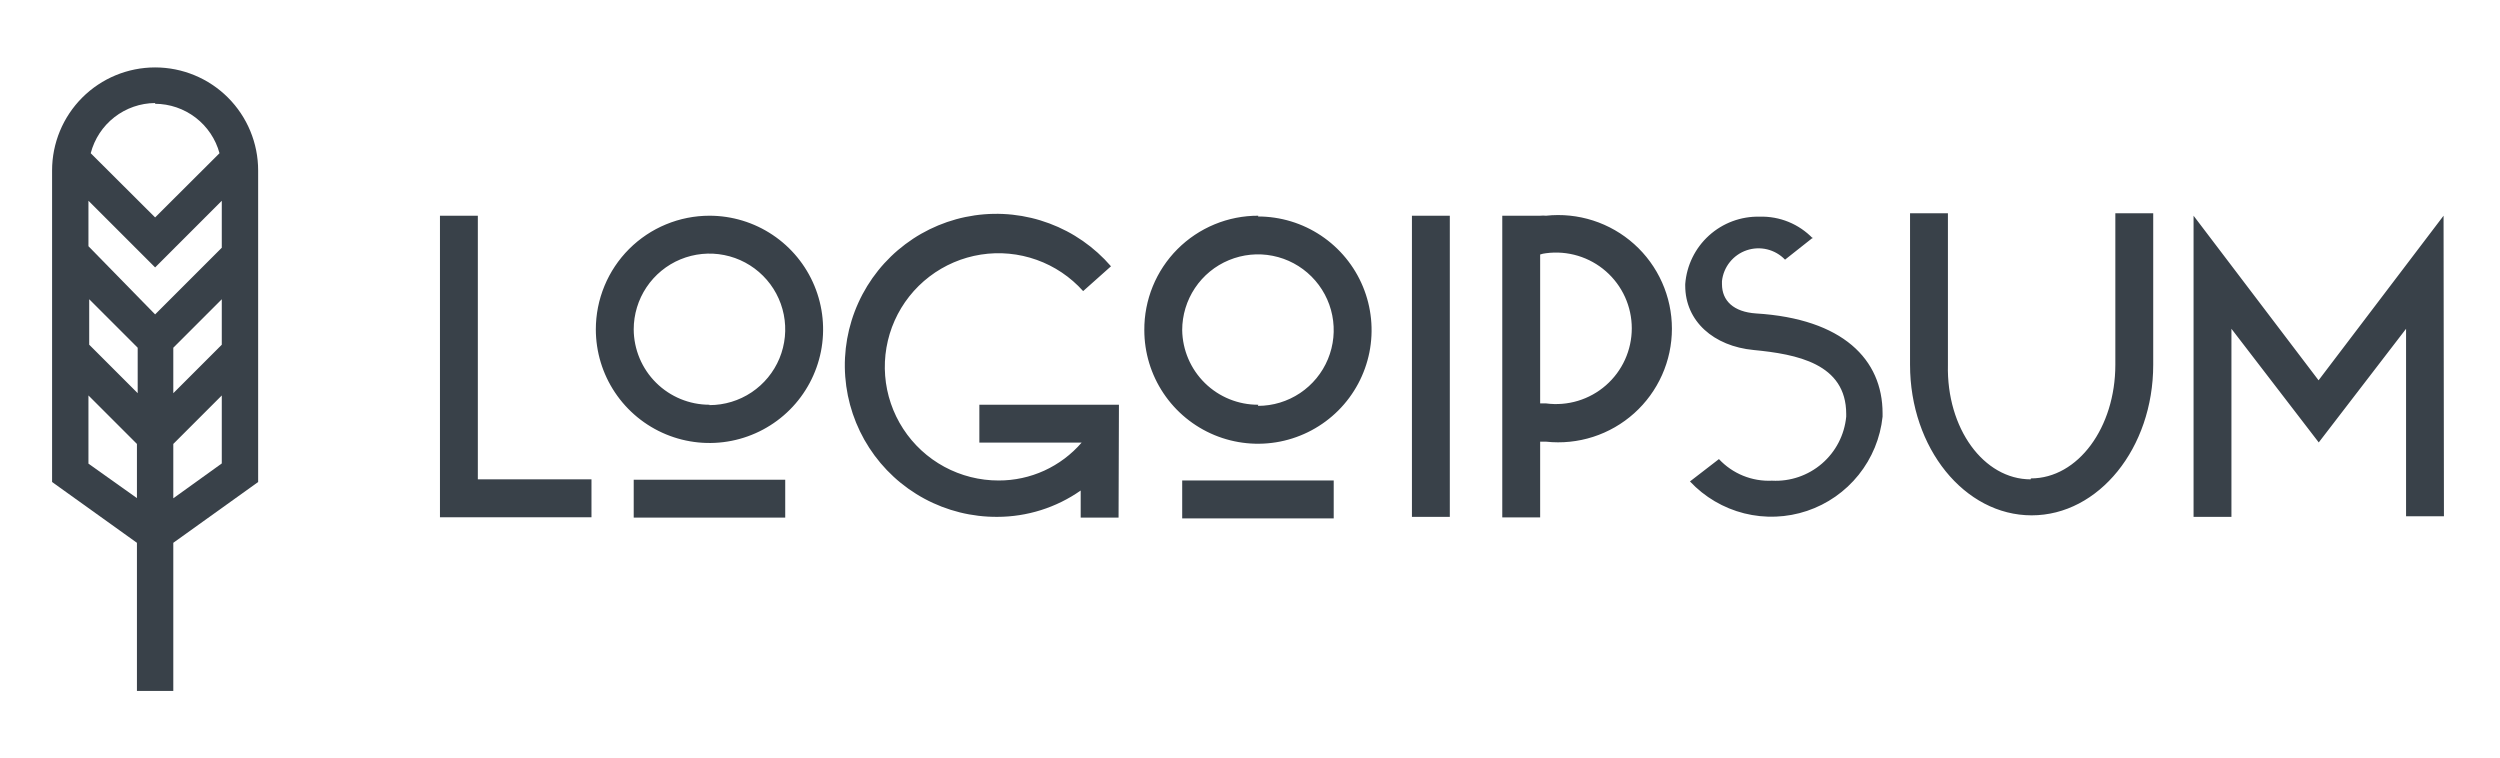
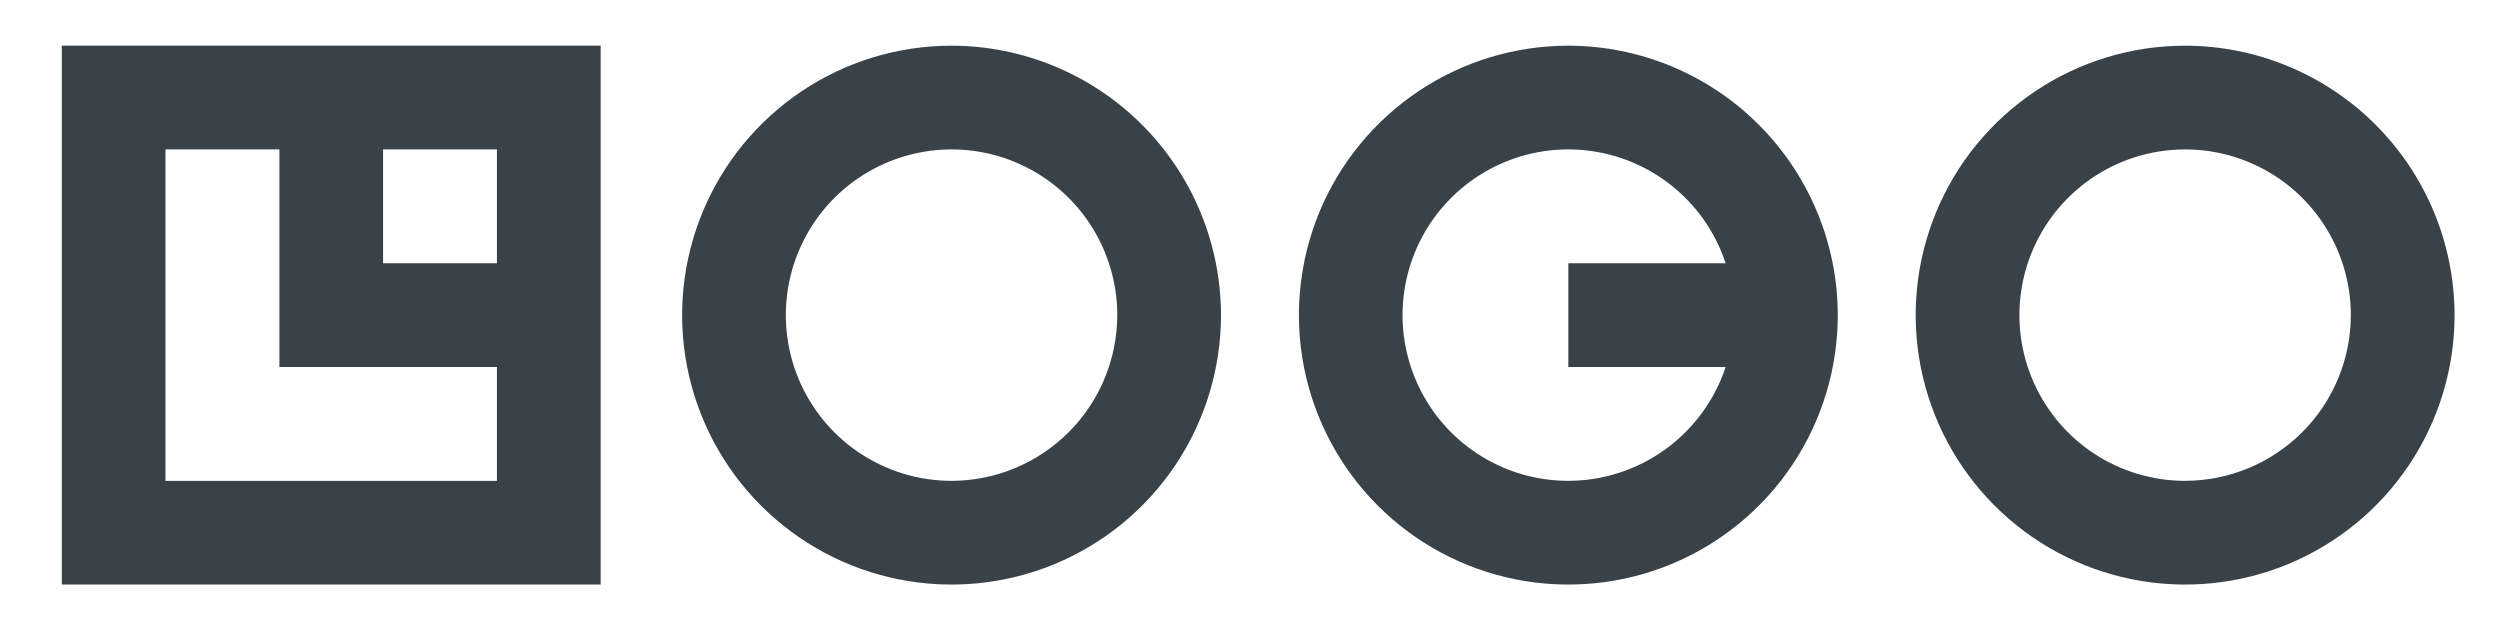
- <svg xmlns="http://www.w3.org/2000/svg" id="logo-5" width="132" height="40" viewBox="0 0 132 40" fill="none">
-   <path d="M23.23 11.39H25.23V25.31H31.23V27.31H23.23V11.39ZM37.46 11.39C38.647 11.39 39.807 11.742 40.793 12.401C41.78 13.06 42.549 13.998 43.003 15.094C43.457 16.19 43.576 17.397 43.345 18.561C43.113 19.724 42.542 20.794 41.703 21.633C40.864 22.472 39.794 23.043 38.63 23.275C37.467 23.506 36.26 23.387 35.164 22.933C34.068 22.479 33.13 21.71 32.471 20.723C31.812 19.737 31.46 18.577 31.46 17.39C31.46 16.602 31.615 15.822 31.917 15.094C32.218 14.366 32.66 13.704 33.217 13.147C33.775 12.59 34.436 12.148 35.164 11.847C35.892 11.545 36.672 11.39 37.46 11.39V11.39ZM37.46 21.39C38.251 21.39 39.025 21.155 39.682 20.716C40.34 20.276 40.853 19.652 41.156 18.921C41.458 18.19 41.538 17.386 41.383 16.61C41.229 15.834 40.848 15.121 40.288 14.562C39.729 14.002 39.016 13.621 38.24 13.467C37.464 13.312 36.66 13.392 35.929 13.694C35.198 13.997 34.574 14.51 34.134 15.168C33.695 15.825 33.46 16.599 33.46 17.39C33.465 18.447 33.889 19.46 34.639 20.206C35.388 20.951 36.403 21.37 37.46 21.37V21.39ZM33.46 25.33H41.46V27.33H33.46V25.33ZM59.06 27.33H57.06V25.9C55.77 26.803 54.234 27.288 52.66 27.29C51.318 27.299 49.994 26.97 48.812 26.333C47.63 25.697 46.628 24.773 45.897 23.647C45.166 22.521 44.73 21.229 44.629 19.89C44.528 18.551 44.766 17.209 45.321 15.986C45.875 14.763 46.728 13.7 47.802 12.894C48.875 12.087 50.135 11.564 51.463 11.372C52.792 11.18 54.148 11.326 55.405 11.796C56.663 12.265 57.782 13.044 58.66 14.06L57.19 15.37C56.522 14.624 55.679 14.056 54.736 13.72C53.793 13.383 52.78 13.287 51.791 13.442C50.802 13.597 49.867 13.997 49.072 14.605C48.276 15.214 47.646 16.012 47.238 16.926C46.83 17.841 46.658 18.843 46.736 19.841C46.815 20.839 47.142 21.802 47.688 22.641C48.234 23.481 48.981 24.17 49.862 24.647C50.743 25.123 51.729 25.372 52.73 25.37C53.561 25.372 54.383 25.194 55.139 24.849C55.895 24.503 56.567 23.999 57.11 23.37H51.71V21.37H59.08L59.06 27.33ZM66.42 11.43C67.607 11.43 68.767 11.782 69.753 12.441C70.74 13.101 71.509 14.037 71.963 15.134C72.417 16.23 72.536 17.437 72.305 18.601C72.073 19.764 71.502 20.834 70.663 21.673C69.823 22.512 68.754 23.083 67.591 23.315C66.427 23.546 65.22 23.427 64.124 22.973C63.028 22.519 62.09 21.75 61.431 20.763C60.772 19.777 60.42 18.617 60.42 17.43C60.415 16.637 60.567 15.851 60.867 15.117C61.167 14.383 61.61 13.716 62.17 13.154C62.73 12.593 63.396 12.148 64.129 11.845C64.861 11.542 65.647 11.387 66.44 11.39L66.42 11.43ZM66.42 21.43C67.211 21.43 67.984 21.195 68.642 20.756C69.3 20.316 69.813 19.692 70.115 18.961C70.418 18.23 70.498 17.426 70.343 16.65C70.189 15.874 69.808 15.161 69.248 14.602C68.689 14.042 67.976 13.661 67.2 13.507C66.424 13.352 65.62 13.432 64.889 13.735C64.158 14.037 63.534 14.55 63.094 15.208C62.655 15.866 62.42 16.639 62.42 17.43C62.436 18.484 62.867 19.489 63.62 20.227C64.372 20.965 65.386 21.375 66.44 21.37L66.42 21.43ZM62.42 25.37H70.42V27.37H62.42V25.37ZM74.55 11.39H76.55V27.29H74.55V11.39ZM79.32 11.39H81.32C81.423 11.379 81.527 11.379 81.63 11.39C82.468 11.299 83.315 11.386 84.117 11.644C84.919 11.902 85.657 12.327 86.284 12.889C86.912 13.452 87.413 14.141 87.756 14.91C88.1 15.679 88.277 16.512 88.277 17.355C88.277 18.198 88.1 19.031 87.756 19.8C87.413 20.569 86.912 21.258 86.284 21.821C85.657 22.383 84.919 22.808 84.117 23.066C83.315 23.324 82.468 23.411 81.63 23.32H81.32V27.32H79.32V11.39ZM81.32 13.39V21.3H81.63C82.195 21.375 82.769 21.329 83.315 21.164C83.86 20.999 84.364 20.72 84.793 20.344C85.222 19.969 85.565 19.506 85.801 18.987C86.036 18.468 86.158 17.905 86.158 17.335C86.158 16.765 86.036 16.202 85.801 15.683C85.565 15.164 85.222 14.701 84.793 14.326C84.364 13.95 83.86 13.671 83.315 13.506C82.769 13.341 82.195 13.295 81.63 13.37C81.521 13.381 81.414 13.405 81.31 13.44L81.32 13.39ZM95.73 12.54L94.25 13.71C93.995 13.443 93.668 13.255 93.31 13.167C92.951 13.079 92.575 13.096 92.225 13.214C91.875 13.333 91.567 13.549 91.336 13.837C91.104 14.125 90.96 14.473 90.92 14.84V15C90.92 15.88 91.53 16.47 92.72 16.55C97.3 16.83 99.4 18.98 99.4 21.82V22C99.282 23.124 98.843 24.19 98.136 25.072C97.43 25.954 96.484 26.615 95.413 26.975C94.342 27.335 93.189 27.38 92.093 27.105C90.997 26.829 90.003 26.244 89.23 25.42L90.76 24.24C91.116 24.622 91.551 24.921 92.034 25.118C92.518 25.315 93.038 25.404 93.56 25.38C94.523 25.431 95.469 25.108 96.199 24.478C96.93 23.848 97.388 22.96 97.48 22V21.86C97.48 19.19 94.86 18.7 92.59 18.48C90.49 18.28 88.98 16.97 88.98 15.08V15C89.054 14.016 89.503 13.098 90.234 12.436C90.966 11.773 91.924 11.417 92.91 11.44C93.433 11.425 93.953 11.519 94.437 11.717C94.921 11.915 95.358 12.213 95.72 12.59L95.73 12.54ZM107.23 25.26C109.72 25.26 111.69 22.57 111.69 19.26V11.26H113.69V19.26C113.69 23.66 110.81 27.21 107.27 27.21C103.73 27.21 100.85 23.66 100.85 19.26V11.26H102.85V19.26C102.77 22.62 104.74 25.31 107.22 25.31L107.23 25.26ZM129.04 27.26H127.04V17.36L122.43 23.36L117.82 17.36V27.29H115.82V11.39L122.42 20.08L129.02 11.39L129.04 27.26Z" class="ccustom" fill="#394149" />
-   <path d="M13.63 9C13.63 7.557 13.057 6.174 12.037 5.153C11.017 4.133 9.633 3.56 8.19 3.56C6.747 3.56 5.364 4.133 4.343 5.153C3.323 6.174 2.75 7.557 2.75 9V25.45L7.23 28.66V36.48H9.15V28.66L13.63 25.45V9ZM11.71 18.2L9.15 20.76V18.36L11.71 15.8V18.2ZM4.71 15.8L7.27 18.36V20.76L4.71 18.2V15.8ZM11.71 13.08L8.19 16.6L4.67 13V10.6L8.19 14.12L11.71 10.6V13.08ZM8.19 5.48C8.964 5.483 9.716 5.741 10.33 6.212C10.944 6.683 11.387 7.343 11.59 8.09L8.19 11.48L4.79 8.09C4.986 7.336 5.425 6.667 6.04 6.188C6.655 5.709 7.411 5.446 8.19 5.44V5.48ZM4.67 24.48V20.88L7.23 23.44V26.3L4.67 24.48ZM9.15 26.31V23.44L11.71 20.88V24.47L9.15 26.31Z" class="ccustom" fill="#394149" />
+ <svg xmlns="http://www.w3.org/2000/svg" id="logo-11" width="119" height="30" viewBox="0 0 119 30" fill="none">
+   <path d="M2.941 27.825H28.591V2.175H2.941V27.825ZM23.654 12.532H18.234V7.112H23.654V12.532ZM7.877 7.112H13.3V17.468H23.654V22.888H7.877V7.112ZM45.294 2.175C42.757 2.175 40.278 2.927 38.169 4.336C36.06 5.746 34.416 7.749 33.445 10.092C32.474 12.436 32.221 15.014 32.715 17.502C33.21 19.99 34.432 22.275 36.225 24.069C38.019 25.862 40.304 27.084 42.792 27.579C45.28 28.073 47.858 27.82 50.202 26.849C52.545 25.878 54.548 24.234 55.958 22.125C57.367 20.016 58.119 17.537 58.119 15C58.115 11.6 56.763 8.34 54.358 5.936C51.954 3.531 48.694 2.179 45.294 2.175V2.175ZM45.294 22.888C43.734 22.888 42.209 22.425 40.912 21.559C39.614 20.692 38.603 19.46 38.006 18.019C37.409 16.577 37.253 14.991 37.557 13.461C37.862 11.931 38.613 10.525 39.716 9.422C40.819 8.319 42.225 7.568 43.755 7.264C45.285 6.959 46.871 7.115 48.313 7.712C49.754 8.309 50.986 9.32 51.853 10.618C52.719 11.915 53.182 13.44 53.182 15C53.179 17.091 52.347 19.096 50.868 20.574C49.389 22.053 47.385 22.885 45.294 22.888V22.888ZM104.013 2.175C101.476 2.175 98.997 2.927 96.888 4.336C94.778 5.745 93.134 7.748 92.163 10.091C91.193 12.435 90.939 15.014 91.433 17.501C91.928 19.989 93.149 22.275 94.943 24.068C96.737 25.862 99.022 27.084 101.51 27.578C103.997 28.073 106.576 27.82 108.92 26.849C111.263 25.878 113.266 24.234 114.675 22.125C116.085 20.016 116.837 17.537 116.837 15C116.833 11.6 115.481 8.34 113.077 5.936C110.673 3.532 107.413 2.179 104.013 2.175V2.175ZM104.013 22.888C102.453 22.888 100.928 22.426 99.63 21.559C98.333 20.692 97.322 19.461 96.725 18.019C96.127 16.578 95.971 14.992 96.275 13.462C96.58 11.932 97.331 10.526 98.434 9.423C99.537 8.319 100.943 7.568 102.473 7.264C104.003 6.959 105.589 7.115 107.03 7.712C108.472 8.309 109.704 9.32 110.571 10.618C111.437 11.915 111.9 13.44 111.9 15C111.897 17.091 111.065 19.095 109.586 20.574C108.108 22.052 106.104 22.885 104.013 22.888V22.888ZM74.653 2.175C72.116 2.175 69.637 2.927 67.528 4.336C65.419 5.746 63.775 7.749 62.804 10.092C61.834 12.436 61.58 15.014 62.074 17.502C62.569 19.99 63.791 22.275 65.584 24.069C67.378 25.862 69.663 27.084 72.151 27.579C74.639 28.073 77.217 27.82 79.561 26.849C81.904 25.878 83.907 24.234 85.317 22.125C86.726 20.016 87.478 17.537 87.478 15C87.474 11.6 86.121 8.34 83.717 5.936C81.313 3.531 78.053 2.179 74.653 2.175ZM74.653 22.888C73.199 22.889 71.774 22.488 70.534 21.73C69.294 20.971 68.287 19.885 67.626 18.591C66.964 17.297 66.673 15.845 66.784 14.396C66.896 12.946 67.405 11.556 68.257 10.378C69.109 9.2 70.269 8.281 71.611 7.721C72.952 7.161 74.422 6.982 75.858 7.205C77.295 7.428 78.641 8.043 79.75 8.983C80.859 9.923 81.686 11.152 82.141 12.532H74.653V17.468H82.141C81.62 19.043 80.617 20.415 79.272 21.387C77.928 22.36 76.312 22.885 74.653 22.888V22.888Z" class="ccustom" fill="#394149" />
</svg>
